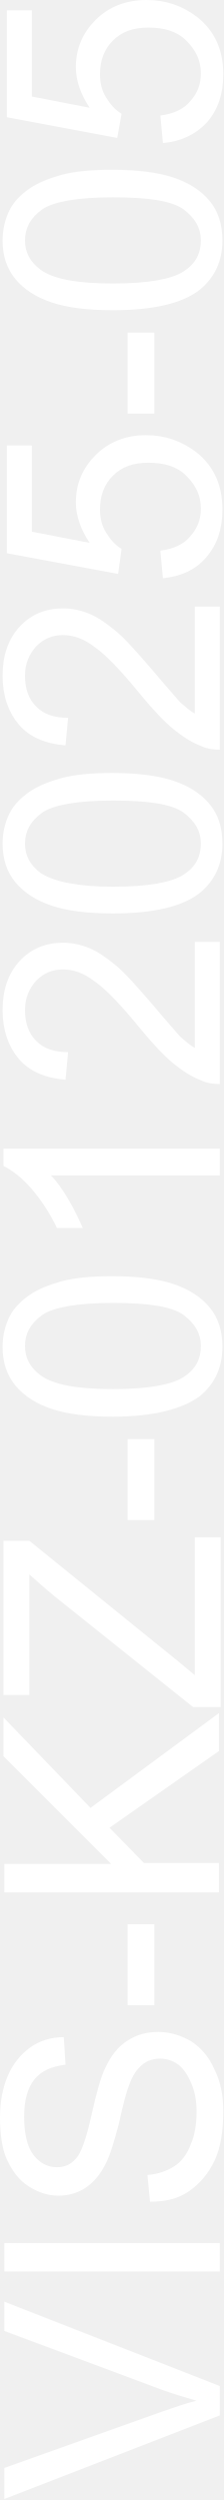
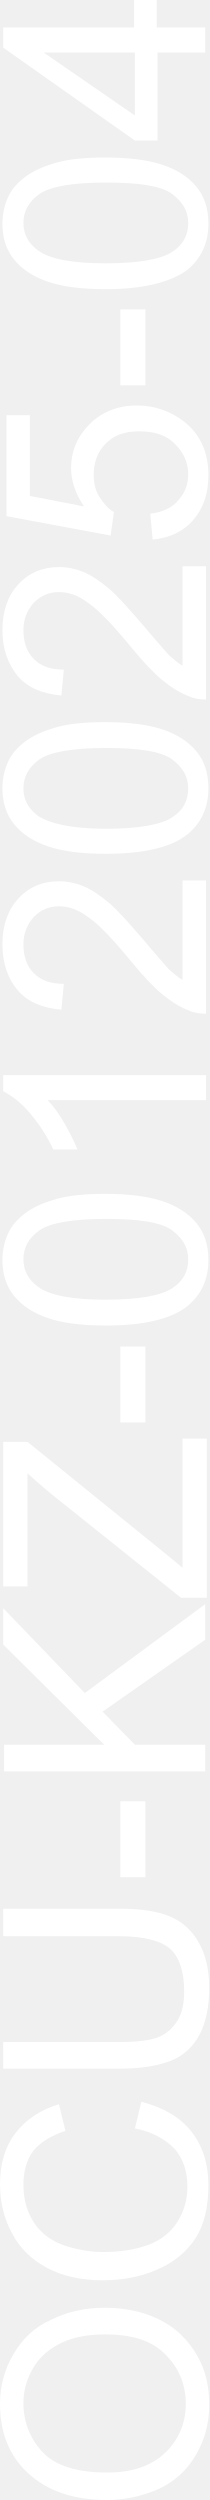
- <svg xmlns="http://www.w3.org/2000/svg" version="1.1" id="Layer_1" x="0px" y="0px" viewBox="0 0 25.9 290" style="enable-background:new 0 0 25.9 290;" xml:space="preserve">
+ <svg xmlns="http://www.w3.org/2000/svg" version="1.1" id="Layer_1" x="0px" y="0px" viewBox="0 0 25.9 309.5" style="enable-background:new 0 0 25.9 309.5;" xml:space="preserve">
  <style type="text/css">
	.st0{fill:#FFFFFF;}
</style>
  <g>
-     <path class="st0" d="M25.5,280.3l-25,9.7v-3.6l18.2-6.5c1.5-0.5,2.8-1,4.1-1.3c-1.4-0.4-2.7-0.8-4.1-1.3l-18.2-6.8v-3.4l25,9.8   V280.3z" />
-     <path class="st0" d="M25.5,263.6h-25v-3.3h25V263.6z" />
-     <path class="st0" d="M17.4,255.5l-0.3-3.1c1.3-0.1,2.3-0.5,3.1-1c0.8-0.5,1.5-1.4,1.9-2.5c0.5-1.1,0.7-2.4,0.7-3.8   c0-1.3-0.2-2.4-0.6-3.3c-0.4-1-0.9-1.7-1.5-2.2c-0.7-0.5-1.4-0.7-2.1-0.7c-0.8,0-1.5,0.2-2.1,0.7c-0.6,0.5-1.1,1.2-1.5,2.3   c-0.3,0.7-0.7,2.2-1.2,4.5c-0.6,2.3-1.1,3.9-1.6,4.8c-0.6,1.2-1.4,2.1-2.3,2.7s-2,0.9-3.1,0.9c-1.3,0-2.4-0.4-3.5-1.1   c-1.1-0.7-1.9-1.8-2.5-3.1S0,247.5,0,245.8c0-1.9,0.3-3.5,0.9-4.9c0.6-1.4,1.5-2.5,2.6-3.3s2.5-1.2,3.9-1.2l0.2,3.2   c-1.6,0.2-2.8,0.7-3.6,1.7c-0.8,1-1.2,2.4-1.2,4.4c0,2,0.4,3.5,1.1,4.4c0.7,0.9,1.6,1.4,2.7,1.4c0.9,0,1.6-0.3,2.2-1   c0.6-0.6,1.2-2.3,1.8-5c0.6-2.7,1.1-4.5,1.6-5.5c0.7-1.5,1.5-2.5,2.6-3.2s2.2-1,3.6-1c1.3,0,2.6,0.4,3.8,1.1   c1.2,0.8,2.1,1.9,2.7,3.3c0.7,1.4,1,3,1,4.8c0,2.3-0.3,4.2-1,5.7c-0.7,1.5-1.7,2.7-3,3.6S19.1,255.5,17.4,255.5z" />
-     <path class="st0" d="M17.9,232.7h-3.1v-9.4h3.1V232.7z" />
-     <path class="st0" d="M25.5,219.6h-25v-3.3h12.4L0.4,203.8v-4.5l10.1,10.5l14.9-11v4.4l-12.7,8.9l4,4.1h8.7V219.6z" />
-     <path class="st0" d="M25.5,198.1h-3.1l-16-12.8c-1.1-0.9-2.1-1.8-3-2.6v14h-3v-17.9h3l17.4,14.1l1.8,1.5v-16h3V198.1z" />
-     <path class="st0" d="M17.9,176.4h-3.1v-9.4h3.1V176.4z" />
-     <path class="st0" d="M13.1,164.4c-3,0-5.3-0.3-7.1-0.9c-1.8-0.6-3.2-1.5-4.2-2.7c-1-1.2-1.5-2.7-1.5-4.5c0-1.3,0.3-2.5,0.8-3.5   c0.5-1,1.3-1.8,2.3-2.5s2.3-1.2,3.7-1.6c1.5-0.4,3.4-0.6,5.9-0.6c2.9,0,5.3,0.3,7.1,0.9c1.8,0.6,3.2,1.5,4.2,2.7   c1,1.2,1.5,2.7,1.5,4.6c0,2.4-0.9,4.3-2.6,5.7C21.2,163.5,17.8,164.4,13.1,164.4z M13.1,161.2c4.1,0,6.8-0.5,8.2-1.4s2-2.1,2-3.6   s-0.7-2.6-2-3.6c-1.4-1-4.1-1.4-8.2-1.4c-4.1,0-6.9,0.5-8.2,1.4c-1.4,1-2,2.2-2,3.6c0,1.4,0.6,2.5,1.8,3.4   C6.2,160.7,9,161.2,13.1,161.2z" />
-     <path class="st0" d="M25.5,133.3v3.1H5.9c0.7,0.7,1.4,1.7,2.1,2.9s1.2,2.3,1.6,3.2h-3c-0.8-1.7-1.8-3.2-2.9-4.5   c-1.1-1.3-2.3-2.2-3.3-2.7v-2H25.5z" />
-     <path class="st0" d="M22.5,109.3h3v16.5c-0.7,0-1.5-0.1-2.1-0.4c-1.1-0.4-2.2-1.1-3.3-2s-2.4-2.3-3.8-4c-2.2-2.7-4-4.6-5.3-5.5   c-1.3-1-2.5-1.4-3.7-1.4c-1.2,0-2.2,0.4-3.1,1.3c-0.8,0.9-1.3,2-1.3,3.4c0,1.5,0.4,2.7,1.3,3.6c0.9,0.9,2.1,1.3,3.7,1.3l-0.3,3.2   c-2.4-0.2-4.2-1-5.4-2.4c-1.2-1.4-1.9-3.3-1.9-5.7c0-2.4,0.7-4.3,2-5.7c1.3-1.4,3-2.1,5-2.1c1,0,2,0.2,3,0.6c1,0.4,2,1.1,3.1,2   s2.5,2.5,4.4,4.7c1.5,1.8,2.6,3,3.1,3.6c0.6,0.5,1.1,1,1.7,1.3V109.3z" />
-     <path class="st0" d="M13.1,106c-3,0-5.3-0.3-7.1-0.9c-1.8-0.6-3.2-1.5-4.2-2.7c-1-1.2-1.5-2.7-1.5-4.5c0-1.3,0.3-2.5,0.8-3.5   c0.5-1,1.3-1.8,2.3-2.5s2.3-1.2,3.7-1.6c1.5-0.4,3.4-0.6,5.9-0.6c2.9,0,5.3,0.3,7.1,0.9c1.8,0.6,3.2,1.5,4.2,2.7   c1,1.2,1.5,2.7,1.5,4.6c0,2.4-0.9,4.3-2.6,5.7C21.2,105.2,17.8,106,13.1,106z M13.1,102.9c4.1,0,6.8-0.5,8.2-1.4s2-2.1,2-3.6   s-0.7-2.6-2-3.6c-1.4-1-4.1-1.4-8.2-1.4c-4.1,0-6.9,0.5-8.2,1.4c-1.4,1-2,2.2-2,3.6c0,1.4,0.6,2.5,1.8,3.4   C6.2,102.3,9,102.9,13.1,102.9z" />
-     <path class="st0" d="M22.5,70.4h3V87c-0.7,0-1.5-0.1-2.1-0.4c-1.1-0.4-2.2-1.1-3.3-2s-2.4-2.3-3.8-4c-2.2-2.7-4-4.6-5.3-5.5   c-1.3-1-2.5-1.4-3.7-1.4c-1.2,0-2.2,0.4-3.1,1.3c-0.8,0.9-1.3,2-1.3,3.4c0,1.5,0.4,2.7,1.3,3.6c0.9,0.9,2.1,1.3,3.7,1.3l-0.3,3.2   c-2.4-0.2-4.2-1-5.4-2.4c-1.2-1.4-1.9-3.3-1.9-5.7c0-2.4,0.7-4.3,2-5.7c1.3-1.4,3-2.1,5-2.1c1,0,2,0.2,3,0.6c1,0.4,2,1.1,3.1,2   s2.5,2.5,4.4,4.7c1.5,1.8,2.6,3,3.1,3.6c0.6,0.5,1.1,1,1.7,1.3V70.4z" />
-     <path class="st0" d="M18.9,67.1l-0.3-3.2c1.6-0.2,2.8-0.8,3.5-1.7c0.8-0.9,1.2-1.9,1.2-3.2c0-1.5-0.6-2.7-1.7-3.8s-2.6-1.5-4.4-1.5   c-1.8,0-3.1,0.5-4.1,1.5c-1,1-1.5,2.3-1.5,3.9c0,1,0.2,1.9,0.7,2.7c0.5,0.8,1,1.4,1.8,1.9l-0.4,2.9L0.8,64.2V51.7h2.9v10l6.7,1.3   c-1-1.5-1.6-3.1-1.6-4.7c0-2.2,0.8-4,2.3-5.5c1.5-1.5,3.5-2.3,5.8-2.3c2.3,0,4.2,0.7,5.9,2c2,1.6,3,3.8,3,6.6   c0,2.3-0.6,4.1-1.9,5.6C22.7,66.1,21,66.9,18.9,67.1z" />
-     <path class="st0" d="M17.9,48h-3.1v-9.4h3.1V48z" />
-     <path class="st0" d="M13.1,36c-3,0-5.3-0.3-7.1-0.9c-1.8-0.6-3.2-1.5-4.2-2.7c-1-1.2-1.5-2.7-1.5-4.5c0-1.3,0.3-2.5,0.8-3.5   c0.5-1,1.3-1.8,2.3-2.5s2.3-1.2,3.7-1.6c1.5-0.4,3.4-0.6,5.9-0.6c2.9,0,5.3,0.3,7.1,0.9c1.8,0.6,3.2,1.5,4.2,2.7   c1,1.2,1.5,2.7,1.5,4.6c0,2.4-0.9,4.3-2.6,5.7C21.2,35.2,17.8,36,13.1,36z M13.1,32.9c4.1,0,6.8-0.5,8.2-1.4s2-2.1,2-3.6   s-0.7-2.6-2-3.6c-1.4-1-4.1-1.4-8.2-1.4c-4.1,0-6.9,0.5-8.2,1.4c-1.4,1-2,2.2-2,3.6c0,1.4,0.6,2.5,1.8,3.4   C6.2,32.4,9,32.9,13.1,32.9z" />
-     <path class="st0" d="M18.9,16.6l-0.3-3.2c1.6-0.2,2.8-0.8,3.5-1.7c0.8-0.9,1.2-1.9,1.2-3.2c0-1.5-0.6-2.7-1.7-3.8s-2.6-1.5-4.4-1.5   c-1.8,0-3.1,0.5-4.1,1.5c-1,1-1.5,2.3-1.5,3.9c0,1,0.2,1.9,0.7,2.7c0.5,0.8,1,1.4,1.8,1.9L13.6,16L0.8,13.6V1.2h2.9v10l6.7,1.3   c-1-1.5-1.6-3.1-1.6-4.7c0-2.2,0.8-4,2.3-5.5C12.6,0.8,14.6,0,17,0c2.3,0,4.2,0.7,5.9,2c2,1.6,3,3.8,3,6.6c0,2.3-0.6,4.1-1.9,5.6   C22.7,15.6,21,16.4,18.9,16.6z" />
+     <path class="st0" d="M13.3,309.5c-4.2,0-7.4-1.1-9.8-3.3c-2.4-2.2-3.5-5.1-3.5-8.6c0-2.3,0.6-4.4,1.7-6.2c1.1-1.9,2.6-3.3,4.6-4.2   c2-1,4.2-1.5,6.7-1.5c2.5,0,4.8,0.5,6.8,1.5c2,1,3.5,2.5,4.6,4.4s1.5,3.9,1.5,6.1c0,2.4-0.6,4.5-1.7,6.3c-1.1,1.9-2.7,3.3-4.7,4.2   C17.6,309,15.5,309.5,13.3,309.5z M13.3,306.1c3,0,5.4-0.8,7.1-2.4c1.7-1.6,2.6-3.7,2.6-6.1c0-2.5-0.9-4.5-2.6-6.2S16.2,289,13,289   c-2,0-3.8,0.3-5.3,1c-1.5,0.7-2.7,1.7-3.5,3s-1.3,2.8-1.3,4.5c0,2.3,0.8,4.4,2.4,6.1S9.6,306.1,13.3,306.1z" />
+     <path class="st0" d="M16.7,263.5l0.8-3.3c2.7,0.7,4.8,1.9,6.2,3.7c1.4,1.8,2.1,4,2.1,6.6c0,2.7-0.5,4.9-1.6,6.6   c-1.1,1.7-2.7,3-4.8,3.9s-4.3,1.3-6.7,1.3c-2.6,0-4.9-0.5-6.8-1.5c-1.9-1-3.4-2.4-4.4-4.3c-1-1.8-1.5-3.9-1.5-6.1   c0-2.5,0.6-4.6,1.9-6.3s3.1-2.9,5.4-3.6l0.8,3.3c-1.8,0.6-3.1,1.4-4,2.5c-0.8,1.1-1.2,2.5-1.2,4.2c0,1.9,0.5,3.5,1.4,4.8   s2.2,2.2,3.7,2.7s3.2,0.8,4.8,0.8c2.1,0,4-0.3,5.6-0.9c1.6-0.6,2.8-1.6,3.6-2.9c0.8-1.3,1.2-2.7,1.2-4.3c0-1.9-0.5-3.4-1.6-4.7   C20.4,264.8,18.8,263.9,16.7,263.5z" />
+     <path class="st0" d="M0.4,239.6v-3.3h14.5c2.5,0,4.5,0.3,6,0.9s2.7,1.6,3.6,3.1c0.9,1.5,1.4,3.4,1.4,5.8c0,2.3-0.4,4.3-1.2,5.8   c-0.8,1.5-2,2.6-3.5,3.2c-1.5,0.6-3.6,1-6.3,1H0.4v-3.3h14.4c2.2,0,3.8-0.2,4.8-0.6s1.8-1.1,2.4-2.1s0.8-2.2,0.8-3.6   c0-2.4-0.6-4.2-1.7-5.2c-1.1-1-3.2-1.6-6.4-1.6H0.4z" />
+     <path class="st0" d="M18,232.4h-3.1V223H18V232.4z" />
+     <path class="st0" d="M25.5,219.3h-25V216h12.4L0.4,203.6v-4.5l10.1,10.5l14.9-11v4.4l-12.7,8.9l4,4.1h8.7V219.3z" />
+     <path class="st0" d="M25.5,197.8h-3.1L6.4,185c-1.1-0.9-2.1-1.8-3-2.6v14h-3v-17.9h3l17.4,14.1l1.8,1.5v-16h3V197.8z" />
+     <path class="st0" d="M18,176.1h-3.1v-9.4H18V176.1z" />
+     <path class="st0" d="M13.1,164.1c-3,0-5.3-0.3-7.1-0.9c-1.8-0.6-3.2-1.5-4.2-2.7c-1-1.2-1.5-2.7-1.5-4.5c0-1.3,0.3-2.5,0.8-3.5   c0.5-1,1.3-1.8,2.3-2.5s2.3-1.2,3.7-1.6c1.5-0.4,3.4-0.6,5.9-0.6c2.9,0,5.3,0.3,7.1,0.9c1.8,0.6,3.2,1.5,4.2,2.7   c1,1.2,1.5,2.7,1.5,4.6c0,2.4-0.9,4.3-2.6,5.7C21.2,163.3,17.8,164.1,13.1,164.1z M13.1,160.9c4.1,0,6.8-0.5,8.2-1.4s2-2.1,2-3.6   s-0.7-2.6-2-3.6c-1.4-1-4.1-1.4-8.2-1.4c-4.1,0-6.9,0.5-8.2,1.4c-1.4,1-2,2.2-2,3.6c0,1.4,0.6,2.5,1.8,3.4   C6.2,160.4,9,160.9,13.1,160.9z" />
+     <path class="st0" d="M25.5,133.1v3.1H5.9c0.7,0.7,1.4,1.7,2.1,2.9s1.2,2.3,1.6,3.2h-3c-0.8-1.7-1.8-3.2-2.9-4.5   c-1.1-1.3-2.3-2.2-3.3-2.7v-2H25.5z" />
+     <path class="st0" d="M22.5,109h3v16.5c-0.7,0-1.5-0.1-2.1-0.4c-1.1-0.4-2.2-1.1-3.3-2s-2.4-2.3-3.8-4c-2.2-2.7-4-4.6-5.3-5.5   c-1.3-1-2.5-1.4-3.7-1.4c-1.2,0-2.2,0.4-3.1,1.3c-0.8,0.9-1.3,2-1.3,3.4c0,1.5,0.4,2.7,1.3,3.6c0.9,0.9,2.1,1.3,3.7,1.3L7.6,125   c-2.4-0.2-4.2-1-5.4-2.4c-1.2-1.4-1.9-3.3-1.9-5.7c0-2.4,0.7-4.3,2-5.7c1.3-1.4,3-2.1,5-2.1c1,0,2,0.2,3,0.6c1,0.4,2,1.1,3.1,2   s2.5,2.5,4.4,4.7c1.5,1.8,2.6,3,3.1,3.6c0.6,0.5,1.1,1,1.7,1.3V109z" />
+     <path class="st0" d="M13.1,105.7c-3,0-5.3-0.3-7.1-0.9c-1.8-0.6-3.2-1.5-4.2-2.7c-1-1.2-1.5-2.7-1.5-4.5c0-1.3,0.3-2.5,0.8-3.5   c0.5-1,1.3-1.8,2.3-2.5s2.3-1.2,3.7-1.6c1.5-0.4,3.4-0.6,5.9-0.6c2.9,0,5.3,0.3,7.1,0.9c1.8,0.6,3.2,1.5,4.2,2.7   c1,1.2,1.5,2.7,1.5,4.6c0,2.4-0.9,4.3-2.6,5.7C21.2,104.9,17.8,105.7,13.1,105.7z M13.1,102.6c4.1,0,6.8-0.5,8.2-1.4s2-2.1,2-3.6   s-0.7-2.6-2-3.6c-1.4-1-4.1-1.4-8.2-1.4c-4.1,0-6.9,0.5-8.2,1.4c-1.4,1-2,2.2-2,3.6c0,1.4,0.6,2.5,1.8,3.4   C6.2,102,9,102.6,13.1,102.6z" />
+     <path class="st0" d="M22.5,70.1h3v16.5c-0.7,0-1.5-0.1-2.1-0.4c-1.1-0.4-2.2-1.1-3.3-2s-2.4-2.3-3.8-4c-2.2-2.7-4-4.6-5.3-5.5   c-1.3-1-2.5-1.4-3.7-1.4c-1.2,0-2.2,0.4-3.1,1.3c-0.8,0.9-1.3,2-1.3,3.4c0,1.5,0.4,2.7,1.3,3.6c0.9,0.9,2.1,1.3,3.7,1.3l-0.3,3.2   c-2.4-0.2-4.2-1-5.4-2.4C1,82.2,0.3,80.4,0.3,78c0-2.4,0.7-4.3,2-5.7c1.3-1.4,3-2.1,5-2.1c1,0,2,0.2,3,0.6c1,0.4,2,1.1,3.1,2   s2.5,2.5,4.4,4.7c1.5,1.8,2.6,3,3.1,3.6c0.6,0.5,1.1,1,1.7,1.3V70.1z" />
+     <path class="st0" d="M18.9,66.8l-0.3-3.2c1.6-0.2,2.8-0.8,3.5-1.7c0.8-0.9,1.2-1.9,1.2-3.2c0-1.5-0.6-2.7-1.7-3.8s-2.6-1.5-4.4-1.5   c-1.8,0-3.1,0.5-4.1,1.5c-1,1-1.5,2.3-1.5,3.9c0,1,0.2,1.9,0.7,2.7c0.5,0.8,1,1.4,1.8,1.9l-0.4,2.9L0.8,63.9V51.4h2.9v10l6.7,1.3   c-1-1.5-1.6-3.1-1.6-4.7c0-2.2,0.8-4,2.3-5.5c1.5-1.5,3.5-2.3,5.8-2.3c2.3,0,4.2,0.7,5.9,2c2,1.6,3,3.8,3,6.6   c0,2.3-0.6,4.1-1.9,5.6C22.7,65.8,21,66.6,18.9,66.8z" />
+     <path class="st0" d="M18,47.7h-3.1v-9.4H18V47.7z" />
+     <path class="st0" d="M13.1,35.8c-3,0-5.3-0.3-7.1-0.9c-1.8-0.6-3.2-1.5-4.2-2.7c-1-1.2-1.5-2.7-1.5-4.5c0-1.3,0.3-2.5,0.8-3.5   c0.5-1,1.3-1.8,2.3-2.5s2.3-1.2,3.7-1.6c1.5-0.4,3.4-0.6,5.9-0.6c2.9,0,5.3,0.3,7.1,0.9c1.8,0.6,3.2,1.5,4.2,2.7   c1,1.2,1.5,2.7,1.5,4.6c0,2.4-0.9,4.3-2.6,5.7C21.2,34.9,17.8,35.8,13.1,35.8z M13.1,32.6c4.1,0,6.8-0.5,8.2-1.4s2-2.1,2-3.6   s-0.7-2.6-2-3.6c-1.4-1-4.1-1.4-8.2-1.4c-4.1,0-6.9,0.5-8.2,1.4c-1.4,1-2,2.2-2,3.6c0,1.4,0.6,2.5,1.8,3.4   C6.2,32.1,9,32.6,13.1,32.6z" />
+     <path class="st0" d="M25.5,6.5h-6v10.9h-2.8L0.4,5.9V3.4h16.2V0h2.8v3.4h6V6.5z M16.7,6.5H5.4l11.3,7.8V6.5z" />
  </g>
</svg>
